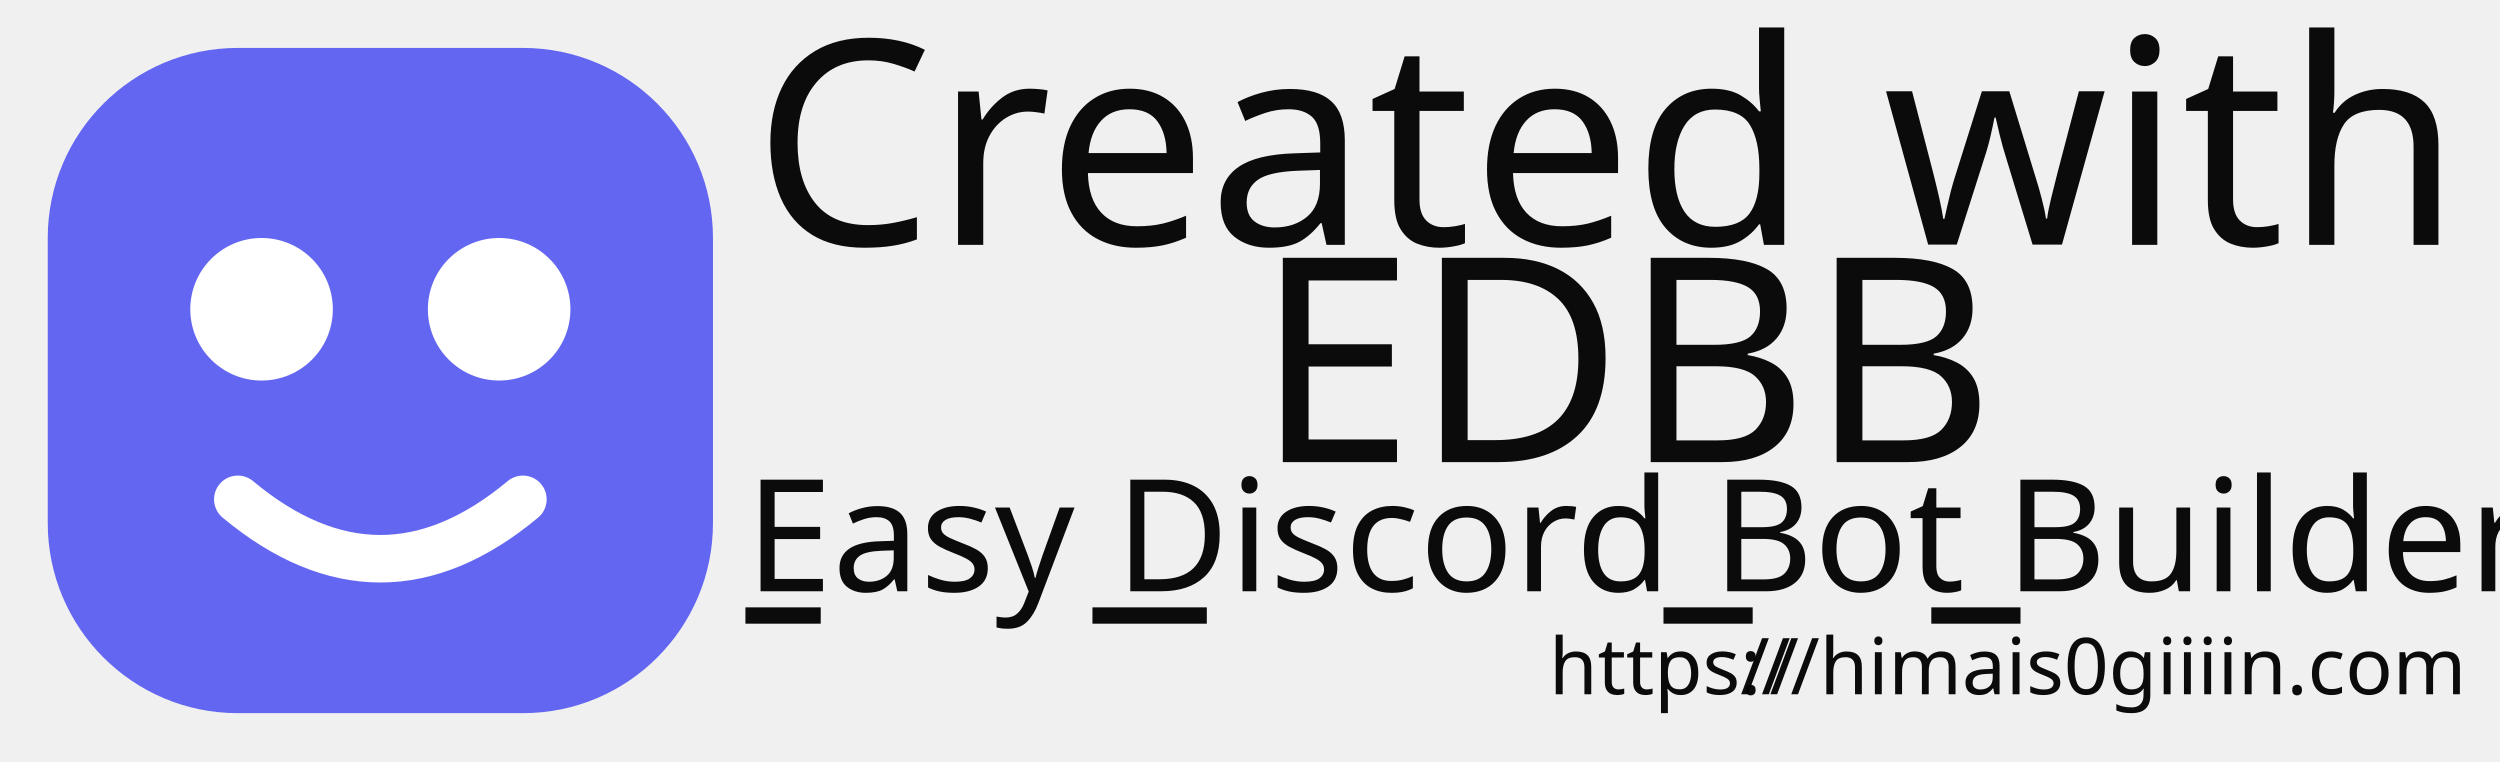
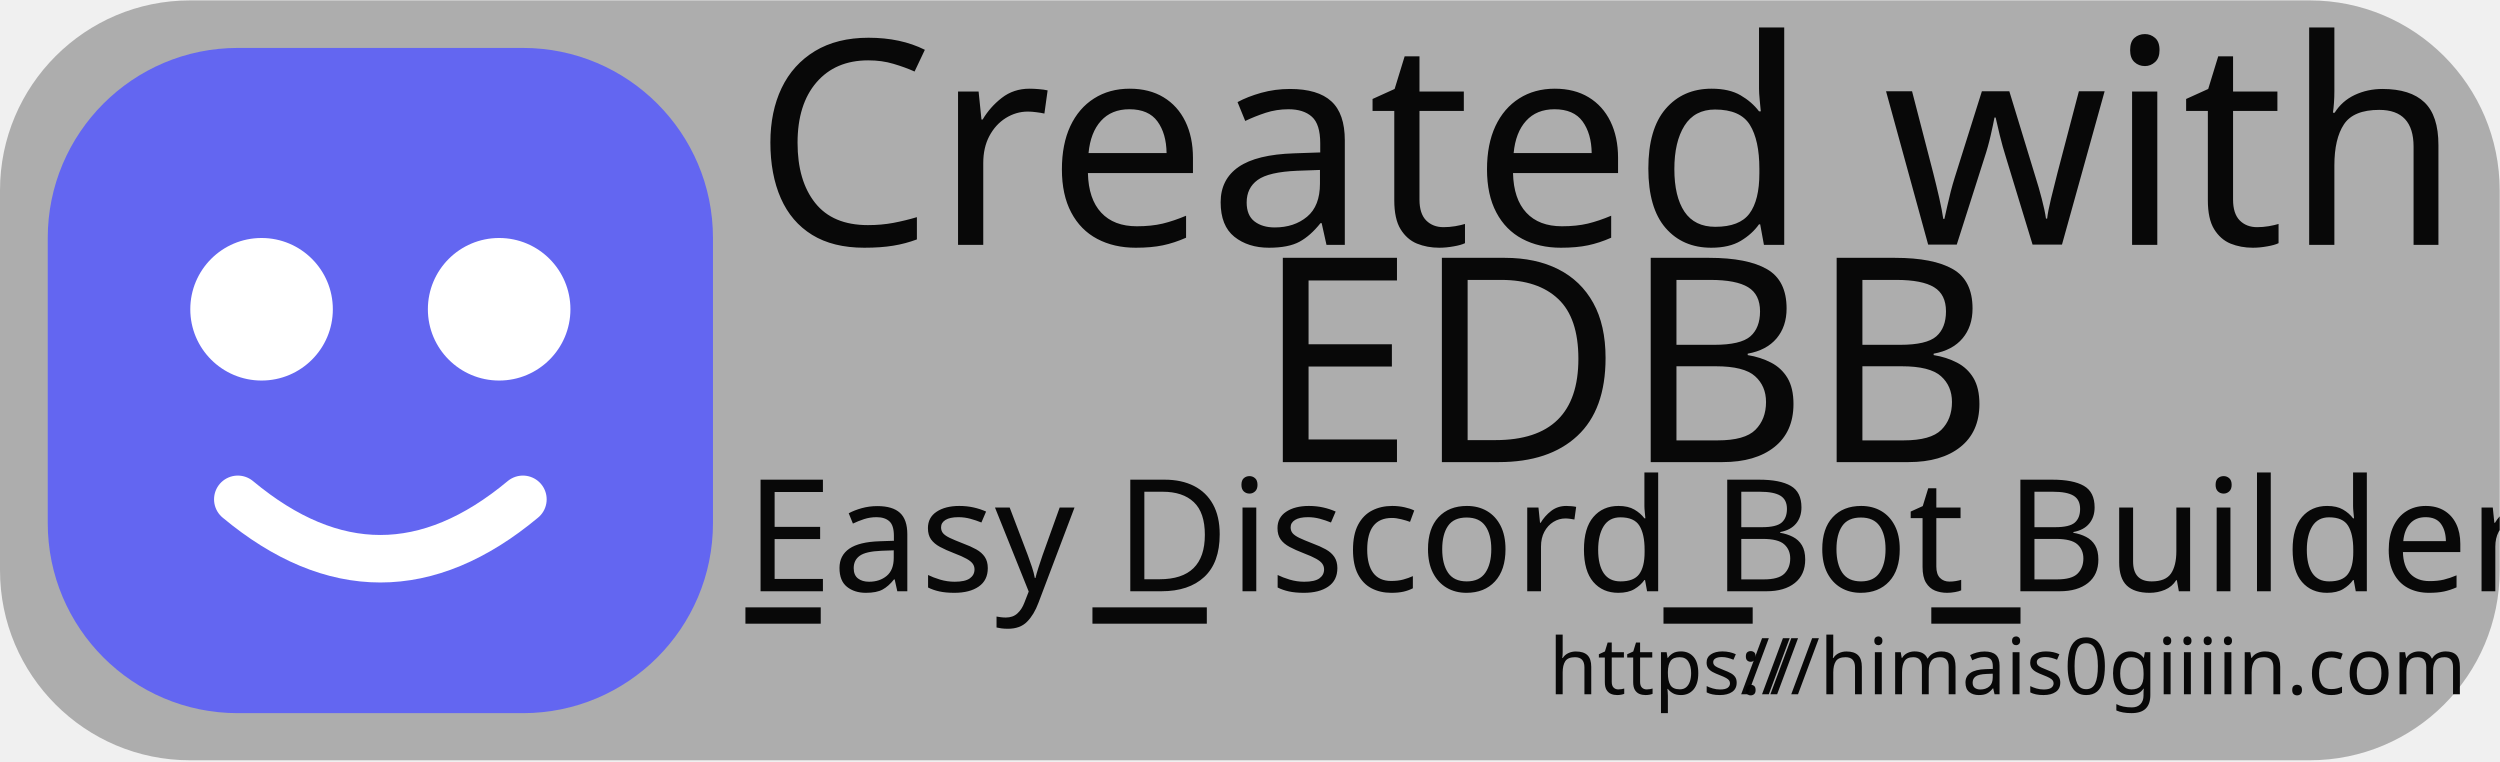
<svg xmlns="http://www.w3.org/2000/svg" width="100%" height="100%" viewBox="0 0 2352 716" version="1.1" xml:space="preserve" style="fill-rule:evenodd;clip-rule:evenodd;stroke-linecap:round;">
  <rect id="アートボード1" x="0" y="0" width="2351.706" height="715.263" style="fill:none;" />
-   <path d="M670.768,223.904l0,268.224c0,98.691 -80.125,178.816 -178.816,178.816l-268.224,0c-98.691,0 -178.816,-80.125 -178.816,-178.816l0,-268.224c0,-98.691 80.125,-178.816 178.816,-178.816l268.224,0c98.691,0 178.816,80.125 178.816,178.816Z" style="fill:#6366f1;" />
-   <path d="M223.728,469.776c89.408,74.507 178.816,74.507 268.224,0" style="fill:none;fill-rule:nonzero;stroke:#fff;stroke-width:44.7px;" />
-   <circle cx="246.08" cy="290.96" r="67.056" style="fill:#fff;" />
-   <circle cx="469.6" cy="290.96" r="67.056" style="fill:#fff;" />
-   <g transform="matrix(5.382667,0,0,5.382667,-3698.834,-3316.28)">
-     <text x="818.778px" y="658.903px" style="font-family:'Bauhaus93', 'Bauhaus 93', fantasy;font-size:50px;fill-opacity:0.95;">Created with</text>
-     <g transform="matrix(50,0,0,50,1024.32,696.8742)" />
-     <text x="906.547px" y="696.874px" style="font-family:'Bauhaus93', 'Bauhaus 93', fantasy;font-size:50px;fill-opacity:0.95;">EDBB</text>
-   </g>
-   <g transform="matrix(2.940301,0,0,2.940301,-1706.158,-1381.115)">
-     <text x="818.778px" y="658.903px" style="font-family:'Bauhaus93', 'Bauhaus 93', fantasy;font-size:50px;fill-opacity:0.95;">Easy Discord Bot Builder</text>
-     <rect x="818.778" y="664.054" width="24.097" height="5.225" style="fill-opacity:0.95;" />
-     <rect x="929.813" y="664.054" width="36.597" height="5.225" style="fill-opacity:0.95;" />
-     <rect x="1112.528" y="664.054" width="28.54" height="5.225" style="fill-opacity:0.95;" />
-     <rect x="1198.222" y="664.054" width="28.54" height="5.225" style="fill-opacity:0.95;" />
-   </g>
-   <g>
-     <g transform="matrix(73.87499,0,0,73.87499,2283.164,653.174)" />
-     <text x="1457.373px" y="653.174px" style="font-family:'Bauhaus93', 'Bauhaus 93', fantasy;font-size:73.875px;fill-opacity:0.95;">https://himais0giiiin.com</text>
-     <g transform="matrix(73.87499,0,0,73.87499,1688.576,653.1898)" />
-     <text x="1637.354px" y="653.19px" style="font-family:'Bauhaus93', 'Bauhaus 93', fantasy;font-size:73.875px;fill-opacity:0.95;">//</text>
+   <clipPath id="_clip1">
+     <rect x="0" y="0" width="2351.706" height="715.263" />
+   </clipPath>
+   <g clip-path="url(#_clip1)">
+     <path d="M2351.706,179.104l0,357.44c0,98.638 -80.082,178.72 -178.72,178.72l-1994.266,0c-98.638,0 -178.72,-80.082 -178.72,-178.72l-0,-357.44c0,-98.638 80.082,-178.72 178.72,-178.72l1994.266,-0c98.638,0 178.72,80.082 178.72,178.72Z" style="fill-opacity:0.28;" />
+     <path d="M670.768,223.904l0,268.224c0,98.691 -80.125,178.816 -178.816,178.816l-268.224,0c-98.691,0 -178.816,-80.125 -178.816,-178.816l0,-268.224c0,-98.691 80.125,-178.816 178.816,-178.816l268.224,0c98.691,0 178.816,80.125 178.816,178.816Z" style="fill:#6366f1;" />
+     <path d="M223.728,469.776c89.408,74.507 178.816,74.507 268.224,0" style="fill:none;fill-rule:nonzero;stroke:#fff;stroke-width:44.7px;" />
+     <circle cx="246.08" cy="290.96" r="67.056" style="fill:#fff;" />
+     <circle cx="469.6" cy="290.96" r="67.056" style="fill:#fff;" />
+     <g transform="matrix(5.382667,0,0,5.382667,-3698.834,-3316.28)">
+       <text x="818.778px" y="658.903px" style="font-family:'Bauhaus93', 'Bauhaus 93', fantasy;font-size:50px;fill-opacity:0.95;">Created with</text>
+       <g transform="matrix(50,0,0,50,1024.32,696.8742)" />
+       <text x="906.547px" y="696.874px" style="font-family:'Bauhaus93', 'Bauhaus 93', fantasy;font-size:50px;fill-opacity:0.95;">EDBB</text>
+     </g>
+     <g transform="matrix(2.940301,0,0,2.940301,-1706.158,-1381.115)">
+       <text x="818.778px" y="658.903px" style="font-family:'Bauhaus93', 'Bauhaus 93', fantasy;font-size:50px;fill-opacity:0.95;">Easy Discord Bot Builder</text>
+       <rect x="818.778" y="664.054" width="24.097" height="5.225" style="fill-opacity:0.95;" />
+       <rect x="929.813" y="664.054" width="36.597" height="5.225" style="fill-opacity:0.95;" />
+       <rect x="1112.528" y="664.054" width="28.54" height="5.225" style="fill-opacity:0.95;" />
+       <rect x="1198.222" y="664.054" width="28.54" height="5.225" style="fill-opacity:0.95;" />
+     </g>
+     <g>
+       <g transform="matrix(73.87499,0,0,73.87499,2283.164,653.174)" />
+       <text x="1457.373px" y="653.174px" style="font-family:'Bauhaus93', 'Bauhaus 93', fantasy;font-size:73.875px;fill-opacity:0.95;">https://himais0giiiin.com</text>
+       <g transform="matrix(73.87499,0,0,73.87499,1688.576,653.1898)" />
+       <text x="1637.354px" y="653.19px" style="font-family:'Bauhaus93', 'Bauhaus 93', fantasy;font-size:73.875px;fill-opacity:0.95;">//</text>
+     </g>
  </g>
</svg>
